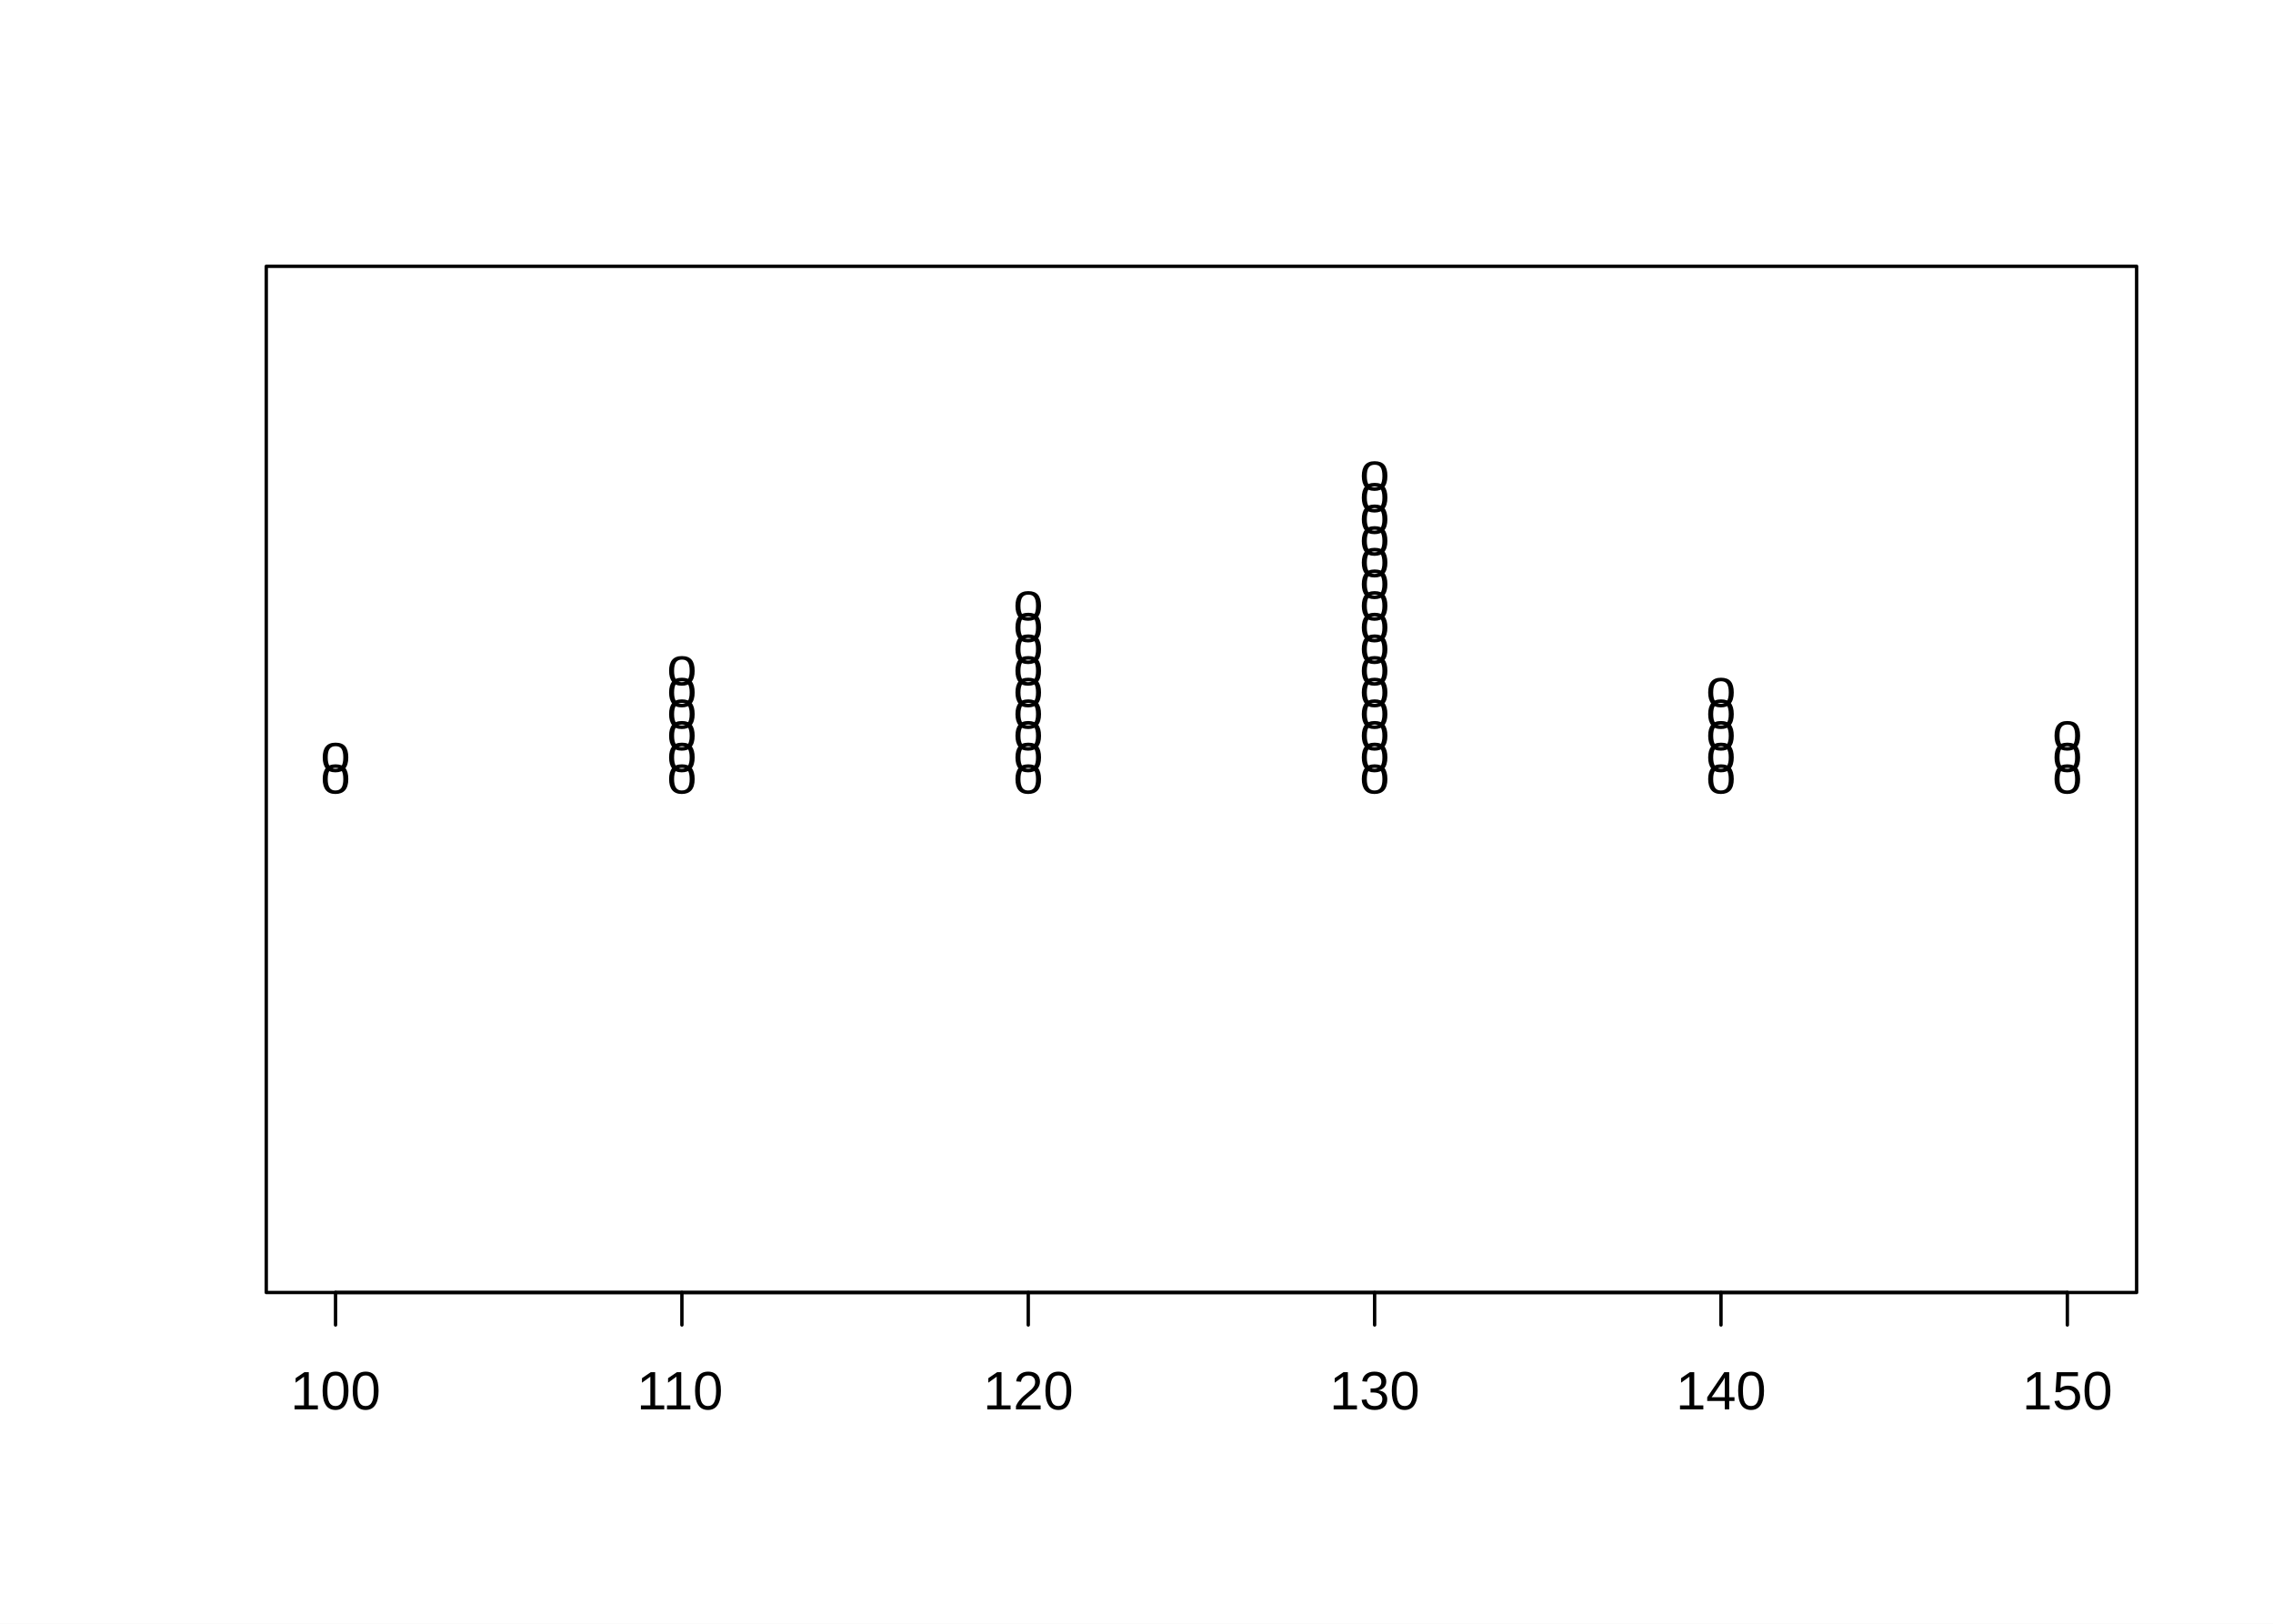
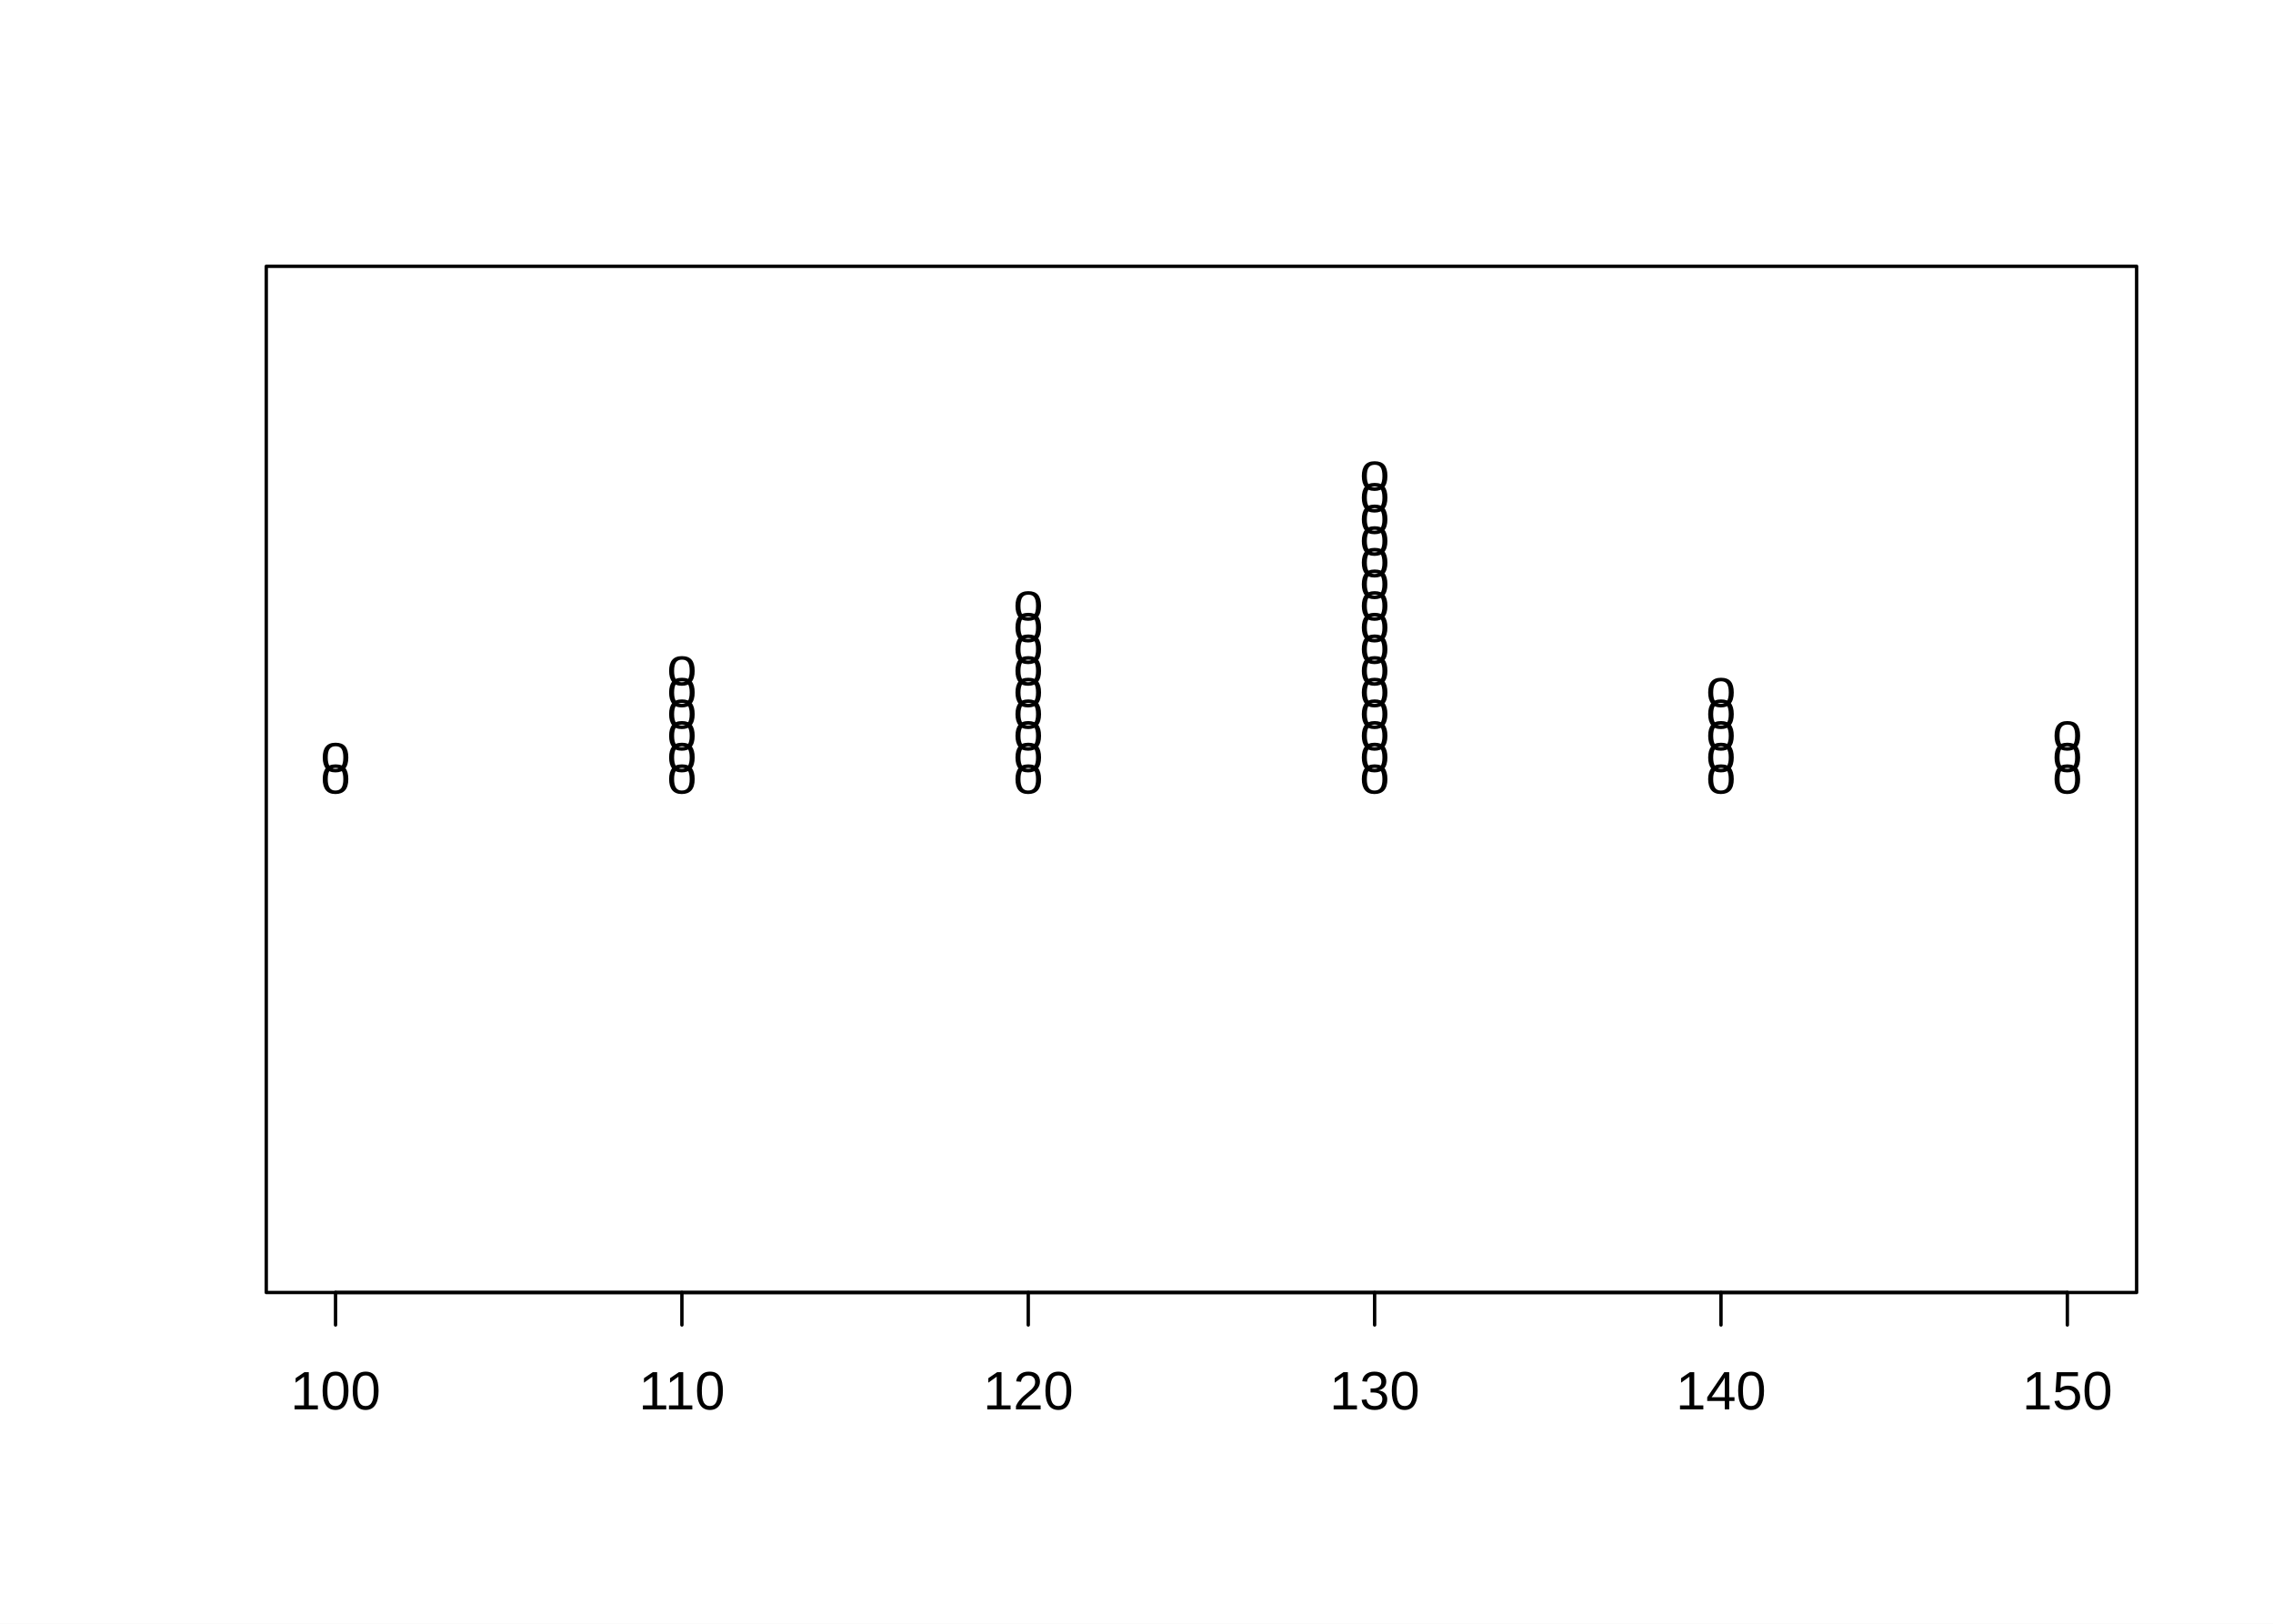
- <svg xmlns="http://www.w3.org/2000/svg" viewBox="0 0 504.00 360.00">
+ <svg xmlns="http://www.w3.org/2000/svg" class="svglite" width="504.00pt" height="360.00pt" viewBox="0 0 504.00 360.00">
  <defs>
    <style type="text/css">
-     line, polyline, polygon, path, rect, circle {
+     .svglite line, .svglite polyline, .svglite polygon, .svglite path, .svglite rect, .svglite circle {
      fill: none;
      stroke: #000000;
      stroke-linecap: round;
      stroke-linejoin: round;
      stroke-miterlimit: 10.00;
    }
  </style>
  </defs>
  <rect width="100%" height="100%" style="stroke: none; fill: #FFFFFF;" />
-   <polyline points="59.04,286.56 473.76,286.56 473.76,59.04 59.04,59.04 59.04,286.56 " style="stroke-width: 0.75;" />
-   <line x1="74.40" y1="286.56" x2="458.40" y2="286.56" style="stroke-width: 0.75;" />
-   <line x1="74.40" y1="286.56" x2="74.40" y2="293.76" style="stroke-width: 0.75;" />
-   <line x1="151.20" y1="286.56" x2="151.20" y2="293.76" style="stroke-width: 0.75;" />
-   <line x1="228.00" y1="286.56" x2="228.00" y2="293.76" style="stroke-width: 0.75;" />
-   <line x1="304.80" y1="286.56" x2="304.80" y2="293.76" style="stroke-width: 0.75;" />
-   <line x1="381.60" y1="286.56" x2="381.60" y2="293.76" style="stroke-width: 0.75;" />
-   <line x1="458.40" y1="286.56" x2="458.40" y2="293.76" style="stroke-width: 0.75;" />
-   <text x="64.39" y="312.48" style="font-size: 12.00px; font-family: Arial;" textLength="20.02px" lengthAdjust="spacingAndGlyphs">100</text>
-   <text x="141.19" y="312.48" style="font-size: 12.00px; font-family: Arial;" textLength="20.02px" lengthAdjust="spacingAndGlyphs">110</text>
-   <text x="217.99" y="312.48" style="font-size: 12.00px; font-family: Arial;" textLength="20.02px" lengthAdjust="spacingAndGlyphs">120</text>
-   <text x="294.79" y="312.48" style="font-size: 12.00px; font-family: Arial;" textLength="20.02px" lengthAdjust="spacingAndGlyphs">130</text>
-   <text x="371.59" y="312.48" style="font-size: 12.00px; font-family: Arial;" textLength="20.02px" lengthAdjust="spacingAndGlyphs">140</text>
-   <text x="448.39" y="312.48" style="font-size: 12.00px; font-family: Arial;" textLength="20.02px" lengthAdjust="spacingAndGlyphs">150</text>
  <defs>
-     <clipPath id="cpNTkuMDR8NDczLjc2fDI4Ni41Nnw1OS4wNA==">
+     <clipPath id="cpMC4wMHw1MDQuMDB8MC4wMHwzNjAuMDA=">
+       <rect x="0.00" y="0.00" width="504.00" height="360.00" />
+     </clipPath>
+   </defs>
+   <g clip-path="url(#cpMC4wMHw1MDQuMDB8MC4wMHwzNjAuMDA=)">
+     <polyline points="59.04,286.56 473.76,286.56 473.76,59.04 59.04,59.04 59.04,286.56 " style="stroke-width: 0.75;" />
+     <line x1="74.40" y1="286.56" x2="458.40" y2="286.56" style="stroke-width: 0.75;" />
+     <line x1="74.40" y1="286.56" x2="74.40" y2="293.76" style="stroke-width: 0.75;" />
+     <line x1="151.20" y1="286.56" x2="151.20" y2="293.76" style="stroke-width: 0.75;" />
+     <line x1="228.00" y1="286.56" x2="228.00" y2="293.76" style="stroke-width: 0.75;" />
+     <line x1="304.80" y1="286.56" x2="304.80" y2="293.76" style="stroke-width: 0.75;" />
+     <line x1="381.60" y1="286.56" x2="381.60" y2="293.76" style="stroke-width: 0.75;" />
+     <line x1="458.40" y1="286.56" x2="458.40" y2="293.76" style="stroke-width: 0.75;" />
+     <text x="74.40" y="312.48" text-anchor="middle" style="font-size: 12.00px; font-family: Arial;" textLength="20.02px" lengthAdjust="spacingAndGlyphs">100</text>
+     <text x="151.20" y="312.48" text-anchor="middle" style="font-size: 12.00px; font-family: Arial;" textLength="20.02px" lengthAdjust="spacingAndGlyphs">110</text>
+     <text x="228.00" y="312.48" text-anchor="middle" style="font-size: 12.00px; font-family: Arial;" textLength="20.02px" lengthAdjust="spacingAndGlyphs">120</text>
+     <text x="304.80" y="312.48" text-anchor="middle" style="font-size: 12.00px; font-family: Arial;" textLength="20.02px" lengthAdjust="spacingAndGlyphs">130</text>
+     <text x="381.60" y="312.48" text-anchor="middle" style="font-size: 12.00px; font-family: Arial;" textLength="20.02px" lengthAdjust="spacingAndGlyphs">140</text>
+     <text x="458.40" y="312.48" text-anchor="middle" style="font-size: 12.00px; font-family: Arial;" textLength="20.02px" lengthAdjust="spacingAndGlyphs">150</text>
+   </g>
+   <defs>
+     <clipPath id="cpNTkuMDR8NDczLjc2fDU5LjA0fDI4Ni41Ng==">
      <rect x="59.04" y="59.04" width="414.72" height="227.52" />
    </clipPath>
  </defs>
-   <g clip-path="url(#cpNTkuMDR8NDczLjc2fDI4Ni41Nnw1OS4wNA==)">
-     <text x="71.06" y="175.91" style="font-size: 12.00px; font-family: Arial;" textLength="6.67px" lengthAdjust="spacingAndGlyphs">o</text>
-   </g>
-   <g clip-path="url(#cpNTkuMDR8NDczLjc2fDI4Ni41Nnw1OS4wNA==)">
-     <text x="71.06" y="171.11" style="font-size: 12.00px; font-family: Arial;" textLength="6.67px" lengthAdjust="spacingAndGlyphs">o</text>
-   </g>
-   <g clip-path="url(#cpNTkuMDR8NDczLjc2fDI4Ni41Nnw1OS4wNA==)">
-     <text x="147.86" y="175.91" style="font-size: 12.00px; font-family: Arial;" textLength="6.67px" lengthAdjust="spacingAndGlyphs">o</text>
-   </g>
-   <g clip-path="url(#cpNTkuMDR8NDczLjc2fDI4Ni41Nnw1OS4wNA==)">
-     <text x="147.86" y="171.11" style="font-size: 12.00px; font-family: Arial;" textLength="6.67px" lengthAdjust="spacingAndGlyphs">o</text>
-   </g>
-   <g clip-path="url(#cpNTkuMDR8NDczLjc2fDI4Ni41Nnw1OS4wNA==)">
-     <text x="147.86" y="166.31" style="font-size: 12.00px; font-family: Arial;" textLength="6.67px" lengthAdjust="spacingAndGlyphs">o</text>
-   </g>
-   <g clip-path="url(#cpNTkuMDR8NDczLjc2fDI4Ni41Nnw1OS4wNA==)">
-     <text x="147.86" y="161.51" style="font-size: 12.00px; font-family: Arial;" textLength="6.67px" lengthAdjust="spacingAndGlyphs">o</text>
-   </g>
-   <g clip-path="url(#cpNTkuMDR8NDczLjc2fDI4Ni41Nnw1OS4wNA==)">
-     <text x="147.86" y="156.71" style="font-size: 12.00px; font-family: Arial;" textLength="6.67px" lengthAdjust="spacingAndGlyphs">o</text>
-   </g>
-   <g clip-path="url(#cpNTkuMDR8NDczLjc2fDI4Ni41Nnw1OS4wNA==)">
-     <text x="147.86" y="151.91" style="font-size: 12.00px; font-family: Arial;" textLength="6.67px" lengthAdjust="spacingAndGlyphs">o</text>
-   </g>
-   <g clip-path="url(#cpNTkuMDR8NDczLjc2fDI4Ni41Nnw1OS4wNA==)">
-     <text x="224.66" y="175.91" style="font-size: 12.00px; font-family: Arial;" textLength="6.67px" lengthAdjust="spacingAndGlyphs">o</text>
-   </g>
-   <g clip-path="url(#cpNTkuMDR8NDczLjc2fDI4Ni41Nnw1OS4wNA==)">
-     <text x="224.66" y="171.11" style="font-size: 12.00px; font-family: Arial;" textLength="6.67px" lengthAdjust="spacingAndGlyphs">o</text>
-   </g>
-   <g clip-path="url(#cpNTkuMDR8NDczLjc2fDI4Ni41Nnw1OS4wNA==)">
-     <text x="224.66" y="166.31" style="font-size: 12.00px; font-family: Arial;" textLength="6.67px" lengthAdjust="spacingAndGlyphs">o</text>
-   </g>
-   <g clip-path="url(#cpNTkuMDR8NDczLjc2fDI4Ni41Nnw1OS4wNA==)">
-     <text x="224.66" y="161.51" style="font-size: 12.00px; font-family: Arial;" textLength="6.67px" lengthAdjust="spacingAndGlyphs">o</text>
-   </g>
-   <g clip-path="url(#cpNTkuMDR8NDczLjc2fDI4Ni41Nnw1OS4wNA==)">
-     <text x="224.66" y="156.71" style="font-size: 12.00px; font-family: Arial;" textLength="6.67px" lengthAdjust="spacingAndGlyphs">o</text>
-   </g>
-   <g clip-path="url(#cpNTkuMDR8NDczLjc2fDI4Ni41Nnw1OS4wNA==)">
-     <text x="224.66" y="151.91" style="font-size: 12.00px; font-family: Arial;" textLength="6.67px" lengthAdjust="spacingAndGlyphs">o</text>
-   </g>
-   <g clip-path="url(#cpNTkuMDR8NDczLjc2fDI4Ni41Nnw1OS4wNA==)">
-     <text x="224.66" y="147.11" style="font-size: 12.00px; font-family: Arial;" textLength="6.67px" lengthAdjust="spacingAndGlyphs">o</text>
-   </g>
-   <g clip-path="url(#cpNTkuMDR8NDczLjc2fDI4Ni41Nnw1OS4wNA==)">
-     <text x="224.66" y="142.31" style="font-size: 12.00px; font-family: Arial;" textLength="6.67px" lengthAdjust="spacingAndGlyphs">o</text>
-   </g>
-   <g clip-path="url(#cpNTkuMDR8NDczLjc2fDI4Ni41Nnw1OS4wNA==)">
-     <text x="224.66" y="137.51" style="font-size: 12.00px; font-family: Arial;" textLength="6.67px" lengthAdjust="spacingAndGlyphs">o</text>
-   </g>
-   <g clip-path="url(#cpNTkuMDR8NDczLjc2fDI4Ni41Nnw1OS4wNA==)">
-     <text x="301.46" y="175.91" style="font-size: 12.00px; font-family: Arial;" textLength="6.67px" lengthAdjust="spacingAndGlyphs">o</text>
-   </g>
-   <g clip-path="url(#cpNTkuMDR8NDczLjc2fDI4Ni41Nnw1OS4wNA==)">
-     <text x="301.46" y="171.11" style="font-size: 12.00px; font-family: Arial;" textLength="6.67px" lengthAdjust="spacingAndGlyphs">o</text>
-   </g>
-   <g clip-path="url(#cpNTkuMDR8NDczLjc2fDI4Ni41Nnw1OS4wNA==)">
-     <text x="301.46" y="166.31" style="font-size: 12.00px; font-family: Arial;" textLength="6.67px" lengthAdjust="spacingAndGlyphs">o</text>
-   </g>
-   <g clip-path="url(#cpNTkuMDR8NDczLjc2fDI4Ni41Nnw1OS4wNA==)">
-     <text x="301.46" y="161.51" style="font-size: 12.00px; font-family: Arial;" textLength="6.67px" lengthAdjust="spacingAndGlyphs">o</text>
-   </g>
-   <g clip-path="url(#cpNTkuMDR8NDczLjc2fDI4Ni41Nnw1OS4wNA==)">
-     <text x="301.46" y="156.71" style="font-size: 12.00px; font-family: Arial;" textLength="6.67px" lengthAdjust="spacingAndGlyphs">o</text>
-   </g>
-   <g clip-path="url(#cpNTkuMDR8NDczLjc2fDI4Ni41Nnw1OS4wNA==)">
-     <text x="301.46" y="151.91" style="font-size: 12.00px; font-family: Arial;" textLength="6.67px" lengthAdjust="spacingAndGlyphs">o</text>
-   </g>
-   <g clip-path="url(#cpNTkuMDR8NDczLjc2fDI4Ni41Nnw1OS4wNA==)">
-     <text x="301.46" y="147.11" style="font-size: 12.00px; font-family: Arial;" textLength="6.67px" lengthAdjust="spacingAndGlyphs">o</text>
-   </g>
-   <g clip-path="url(#cpNTkuMDR8NDczLjc2fDI4Ni41Nnw1OS4wNA==)">
-     <text x="301.46" y="142.31" style="font-size: 12.00px; font-family: Arial;" textLength="6.67px" lengthAdjust="spacingAndGlyphs">o</text>
-   </g>
-   <g clip-path="url(#cpNTkuMDR8NDczLjc2fDI4Ni41Nnw1OS4wNA==)">
-     <text x="301.46" y="137.51" style="font-size: 12.00px; font-family: Arial;" textLength="6.67px" lengthAdjust="spacingAndGlyphs">o</text>
-   </g>
-   <g clip-path="url(#cpNTkuMDR8NDczLjc2fDI4Ni41Nnw1OS4wNA==)">
-     <text x="301.46" y="132.71" style="font-size: 12.00px; font-family: Arial;" textLength="6.67px" lengthAdjust="spacingAndGlyphs">o</text>
-   </g>
-   <g clip-path="url(#cpNTkuMDR8NDczLjc2fDI4Ni41Nnw1OS4wNA==)">
-     <text x="301.46" y="127.91" style="font-size: 12.00px; font-family: Arial;" textLength="6.67px" lengthAdjust="spacingAndGlyphs">o</text>
-   </g>
-   <g clip-path="url(#cpNTkuMDR8NDczLjc2fDI4Ni41Nnw1OS4wNA==)">
-     <text x="301.46" y="123.11" style="font-size: 12.00px; font-family: Arial;" textLength="6.67px" lengthAdjust="spacingAndGlyphs">o</text>
-   </g>
-   <g clip-path="url(#cpNTkuMDR8NDczLjc2fDI4Ni41Nnw1OS4wNA==)">
-     <text x="301.46" y="118.31" style="font-size: 12.00px; font-family: Arial;" textLength="6.67px" lengthAdjust="spacingAndGlyphs">o</text>
-   </g>
-   <g clip-path="url(#cpNTkuMDR8NDczLjc2fDI4Ni41Nnw1OS4wNA==)">
-     <text x="301.46" y="113.51" style="font-size: 12.00px; font-family: Arial;" textLength="6.67px" lengthAdjust="spacingAndGlyphs">o</text>
-   </g>
-   <g clip-path="url(#cpNTkuMDR8NDczLjc2fDI4Ni41Nnw1OS4wNA==)">
-     <text x="301.46" y="108.71" style="font-size: 12.00px; font-family: Arial;" textLength="6.67px" lengthAdjust="spacingAndGlyphs">o</text>
-   </g>
-   <g clip-path="url(#cpNTkuMDR8NDczLjc2fDI4Ni41Nnw1OS4wNA==)">
-     <text x="378.26" y="175.91" style="font-size: 12.00px; font-family: Arial;" textLength="6.67px" lengthAdjust="spacingAndGlyphs">o</text>
-   </g>
-   <g clip-path="url(#cpNTkuMDR8NDczLjc2fDI4Ni41Nnw1OS4wNA==)">
-     <text x="378.26" y="171.11" style="font-size: 12.00px; font-family: Arial;" textLength="6.67px" lengthAdjust="spacingAndGlyphs">o</text>
-   </g>
-   <g clip-path="url(#cpNTkuMDR8NDczLjc2fDI4Ni41Nnw1OS4wNA==)">
-     <text x="378.26" y="166.31" style="font-size: 12.00px; font-family: Arial;" textLength="6.67px" lengthAdjust="spacingAndGlyphs">o</text>
-   </g>
-   <g clip-path="url(#cpNTkuMDR8NDczLjc2fDI4Ni41Nnw1OS4wNA==)">
-     <text x="378.26" y="161.51" style="font-size: 12.00px; font-family: Arial;" textLength="6.67px" lengthAdjust="spacingAndGlyphs">o</text>
-   </g>
-   <g clip-path="url(#cpNTkuMDR8NDczLjc2fDI4Ni41Nnw1OS4wNA==)">
-     <text x="378.26" y="156.71" style="font-size: 12.00px; font-family: Arial;" textLength="6.67px" lengthAdjust="spacingAndGlyphs">o</text>
-   </g>
-   <g clip-path="url(#cpNTkuMDR8NDczLjc2fDI4Ni41Nnw1OS4wNA==)">
-     <text x="455.06" y="175.91" style="font-size: 12.00px; font-family: Arial;" textLength="6.67px" lengthAdjust="spacingAndGlyphs">o</text>
-   </g>
-   <g clip-path="url(#cpNTkuMDR8NDczLjc2fDI4Ni41Nnw1OS4wNA==)">
-     <text x="455.06" y="171.11" style="font-size: 12.00px; font-family: Arial;" textLength="6.67px" lengthAdjust="spacingAndGlyphs">o</text>
-   </g>
-   <g clip-path="url(#cpNTkuMDR8NDczLjc2fDI4Ni41Nnw1OS4wNA==)">
-     <text x="455.06" y="166.31" style="font-size: 12.00px; font-family: Arial;" textLength="6.67px" lengthAdjust="spacingAndGlyphs">o</text>
+   <g clip-path="url(#cpNTkuMDR8NDczLjc2fDU5LjA0fDI4Ni41Ng==)">
+     <text x="74.40" y="175.92" text-anchor="middle" style="font-size: 12.00px; font-family: Arial;" textLength="6.67px" lengthAdjust="spacingAndGlyphs">o</text>
+     <text x="74.40" y="171.12" text-anchor="middle" style="font-size: 12.00px; font-family: Arial;" textLength="6.67px" lengthAdjust="spacingAndGlyphs">o</text>
+     <text x="151.20" y="175.92" text-anchor="middle" style="font-size: 12.00px; font-family: Arial;" textLength="6.67px" lengthAdjust="spacingAndGlyphs">o</text>
+     <text x="151.20" y="171.12" text-anchor="middle" style="font-size: 12.00px; font-family: Arial;" textLength="6.67px" lengthAdjust="spacingAndGlyphs">o</text>
+     <text x="151.20" y="166.32" text-anchor="middle" style="font-size: 12.00px; font-family: Arial;" textLength="6.67px" lengthAdjust="spacingAndGlyphs">o</text>
+     <text x="151.20" y="161.52" text-anchor="middle" style="font-size: 12.00px; font-family: Arial;" textLength="6.67px" lengthAdjust="spacingAndGlyphs">o</text>
+     <text x="151.20" y="156.72" text-anchor="middle" style="font-size: 12.00px; font-family: Arial;" textLength="6.67px" lengthAdjust="spacingAndGlyphs">o</text>
+     <text x="151.20" y="151.92" text-anchor="middle" style="font-size: 12.00px; font-family: Arial;" textLength="6.67px" lengthAdjust="spacingAndGlyphs">o</text>
+     <text x="228.00" y="175.92" text-anchor="middle" style="font-size: 12.00px; font-family: Arial;" textLength="6.67px" lengthAdjust="spacingAndGlyphs">o</text>
+     <text x="228.00" y="171.12" text-anchor="middle" style="font-size: 12.00px; font-family: Arial;" textLength="6.67px" lengthAdjust="spacingAndGlyphs">o</text>
+     <text x="228.00" y="166.32" text-anchor="middle" style="font-size: 12.00px; font-family: Arial;" textLength="6.67px" lengthAdjust="spacingAndGlyphs">o</text>
+     <text x="228.00" y="161.52" text-anchor="middle" style="font-size: 12.00px; font-family: Arial;" textLength="6.67px" lengthAdjust="spacingAndGlyphs">o</text>
+     <text x="228.00" y="156.72" text-anchor="middle" style="font-size: 12.00px; font-family: Arial;" textLength="6.67px" lengthAdjust="spacingAndGlyphs">o</text>
+     <text x="228.00" y="151.92" text-anchor="middle" style="font-size: 12.00px; font-family: Arial;" textLength="6.67px" lengthAdjust="spacingAndGlyphs">o</text>
+     <text x="228.00" y="147.12" text-anchor="middle" style="font-size: 12.00px; font-family: Arial;" textLength="6.67px" lengthAdjust="spacingAndGlyphs">o</text>
+     <text x="228.00" y="142.32" text-anchor="middle" style="font-size: 12.00px; font-family: Arial;" textLength="6.67px" lengthAdjust="spacingAndGlyphs">o</text>
+     <text x="228.00" y="137.52" text-anchor="middle" style="font-size: 12.00px; font-family: Arial;" textLength="6.67px" lengthAdjust="spacingAndGlyphs">o</text>
+     <text x="304.80" y="175.92" text-anchor="middle" style="font-size: 12.00px; font-family: Arial;" textLength="6.67px" lengthAdjust="spacingAndGlyphs">o</text>
+     <text x="304.80" y="171.12" text-anchor="middle" style="font-size: 12.00px; font-family: Arial;" textLength="6.67px" lengthAdjust="spacingAndGlyphs">o</text>
+     <text x="304.80" y="166.32" text-anchor="middle" style="font-size: 12.00px; font-family: Arial;" textLength="6.67px" lengthAdjust="spacingAndGlyphs">o</text>
+     <text x="304.80" y="161.52" text-anchor="middle" style="font-size: 12.00px; font-family: Arial;" textLength="6.67px" lengthAdjust="spacingAndGlyphs">o</text>
+     <text x="304.80" y="156.72" text-anchor="middle" style="font-size: 12.00px; font-family: Arial;" textLength="6.67px" lengthAdjust="spacingAndGlyphs">o</text>
+     <text x="304.80" y="151.92" text-anchor="middle" style="font-size: 12.00px; font-family: Arial;" textLength="6.67px" lengthAdjust="spacingAndGlyphs">o</text>
+     <text x="304.80" y="147.12" text-anchor="middle" style="font-size: 12.00px; font-family: Arial;" textLength="6.67px" lengthAdjust="spacingAndGlyphs">o</text>
+     <text x="304.80" y="142.32" text-anchor="middle" style="font-size: 12.00px; font-family: Arial;" textLength="6.67px" lengthAdjust="spacingAndGlyphs">o</text>
+     <text x="304.80" y="137.52" text-anchor="middle" style="font-size: 12.00px; font-family: Arial;" textLength="6.67px" lengthAdjust="spacingAndGlyphs">o</text>
+     <text x="304.80" y="132.72" text-anchor="middle" style="font-size: 12.00px; font-family: Arial;" textLength="6.67px" lengthAdjust="spacingAndGlyphs">o</text>
+     <text x="304.80" y="127.92" text-anchor="middle" style="font-size: 12.00px; font-family: Arial;" textLength="6.67px" lengthAdjust="spacingAndGlyphs">o</text>
+     <text x="304.80" y="123.12" text-anchor="middle" style="font-size: 12.00px; font-family: Arial;" textLength="6.67px" lengthAdjust="spacingAndGlyphs">o</text>
+     <text x="304.80" y="118.32" text-anchor="middle" style="font-size: 12.00px; font-family: Arial;" textLength="6.67px" lengthAdjust="spacingAndGlyphs">o</text>
+     <text x="304.80" y="113.52" text-anchor="middle" style="font-size: 12.00px; font-family: Arial;" textLength="6.67px" lengthAdjust="spacingAndGlyphs">o</text>
+     <text x="304.80" y="108.72" text-anchor="middle" style="font-size: 12.00px; font-family: Arial;" textLength="6.67px" lengthAdjust="spacingAndGlyphs">o</text>
+     <text x="381.60" y="175.92" text-anchor="middle" style="font-size: 12.00px; font-family: Arial;" textLength="6.67px" lengthAdjust="spacingAndGlyphs">o</text>
+     <text x="381.60" y="171.12" text-anchor="middle" style="font-size: 12.00px; font-family: Arial;" textLength="6.67px" lengthAdjust="spacingAndGlyphs">o</text>
+     <text x="381.60" y="166.32" text-anchor="middle" style="font-size: 12.00px; font-family: Arial;" textLength="6.67px" lengthAdjust="spacingAndGlyphs">o</text>
+     <text x="381.60" y="161.52" text-anchor="middle" style="font-size: 12.00px; font-family: Arial;" textLength="6.67px" lengthAdjust="spacingAndGlyphs">o</text>
+     <text x="381.60" y="156.72" text-anchor="middle" style="font-size: 12.00px; font-family: Arial;" textLength="6.67px" lengthAdjust="spacingAndGlyphs">o</text>
+     <text x="458.40" y="175.92" text-anchor="middle" style="font-size: 12.00px; font-family: Arial;" textLength="6.67px" lengthAdjust="spacingAndGlyphs">o</text>
+     <text x="458.40" y="171.12" text-anchor="middle" style="font-size: 12.00px; font-family: Arial;" textLength="6.67px" lengthAdjust="spacingAndGlyphs">o</text>
+     <text x="458.40" y="166.32" text-anchor="middle" style="font-size: 12.00px; font-family: Arial;" textLength="6.67px" lengthAdjust="spacingAndGlyphs">o</text>
  </g>
</svg>
